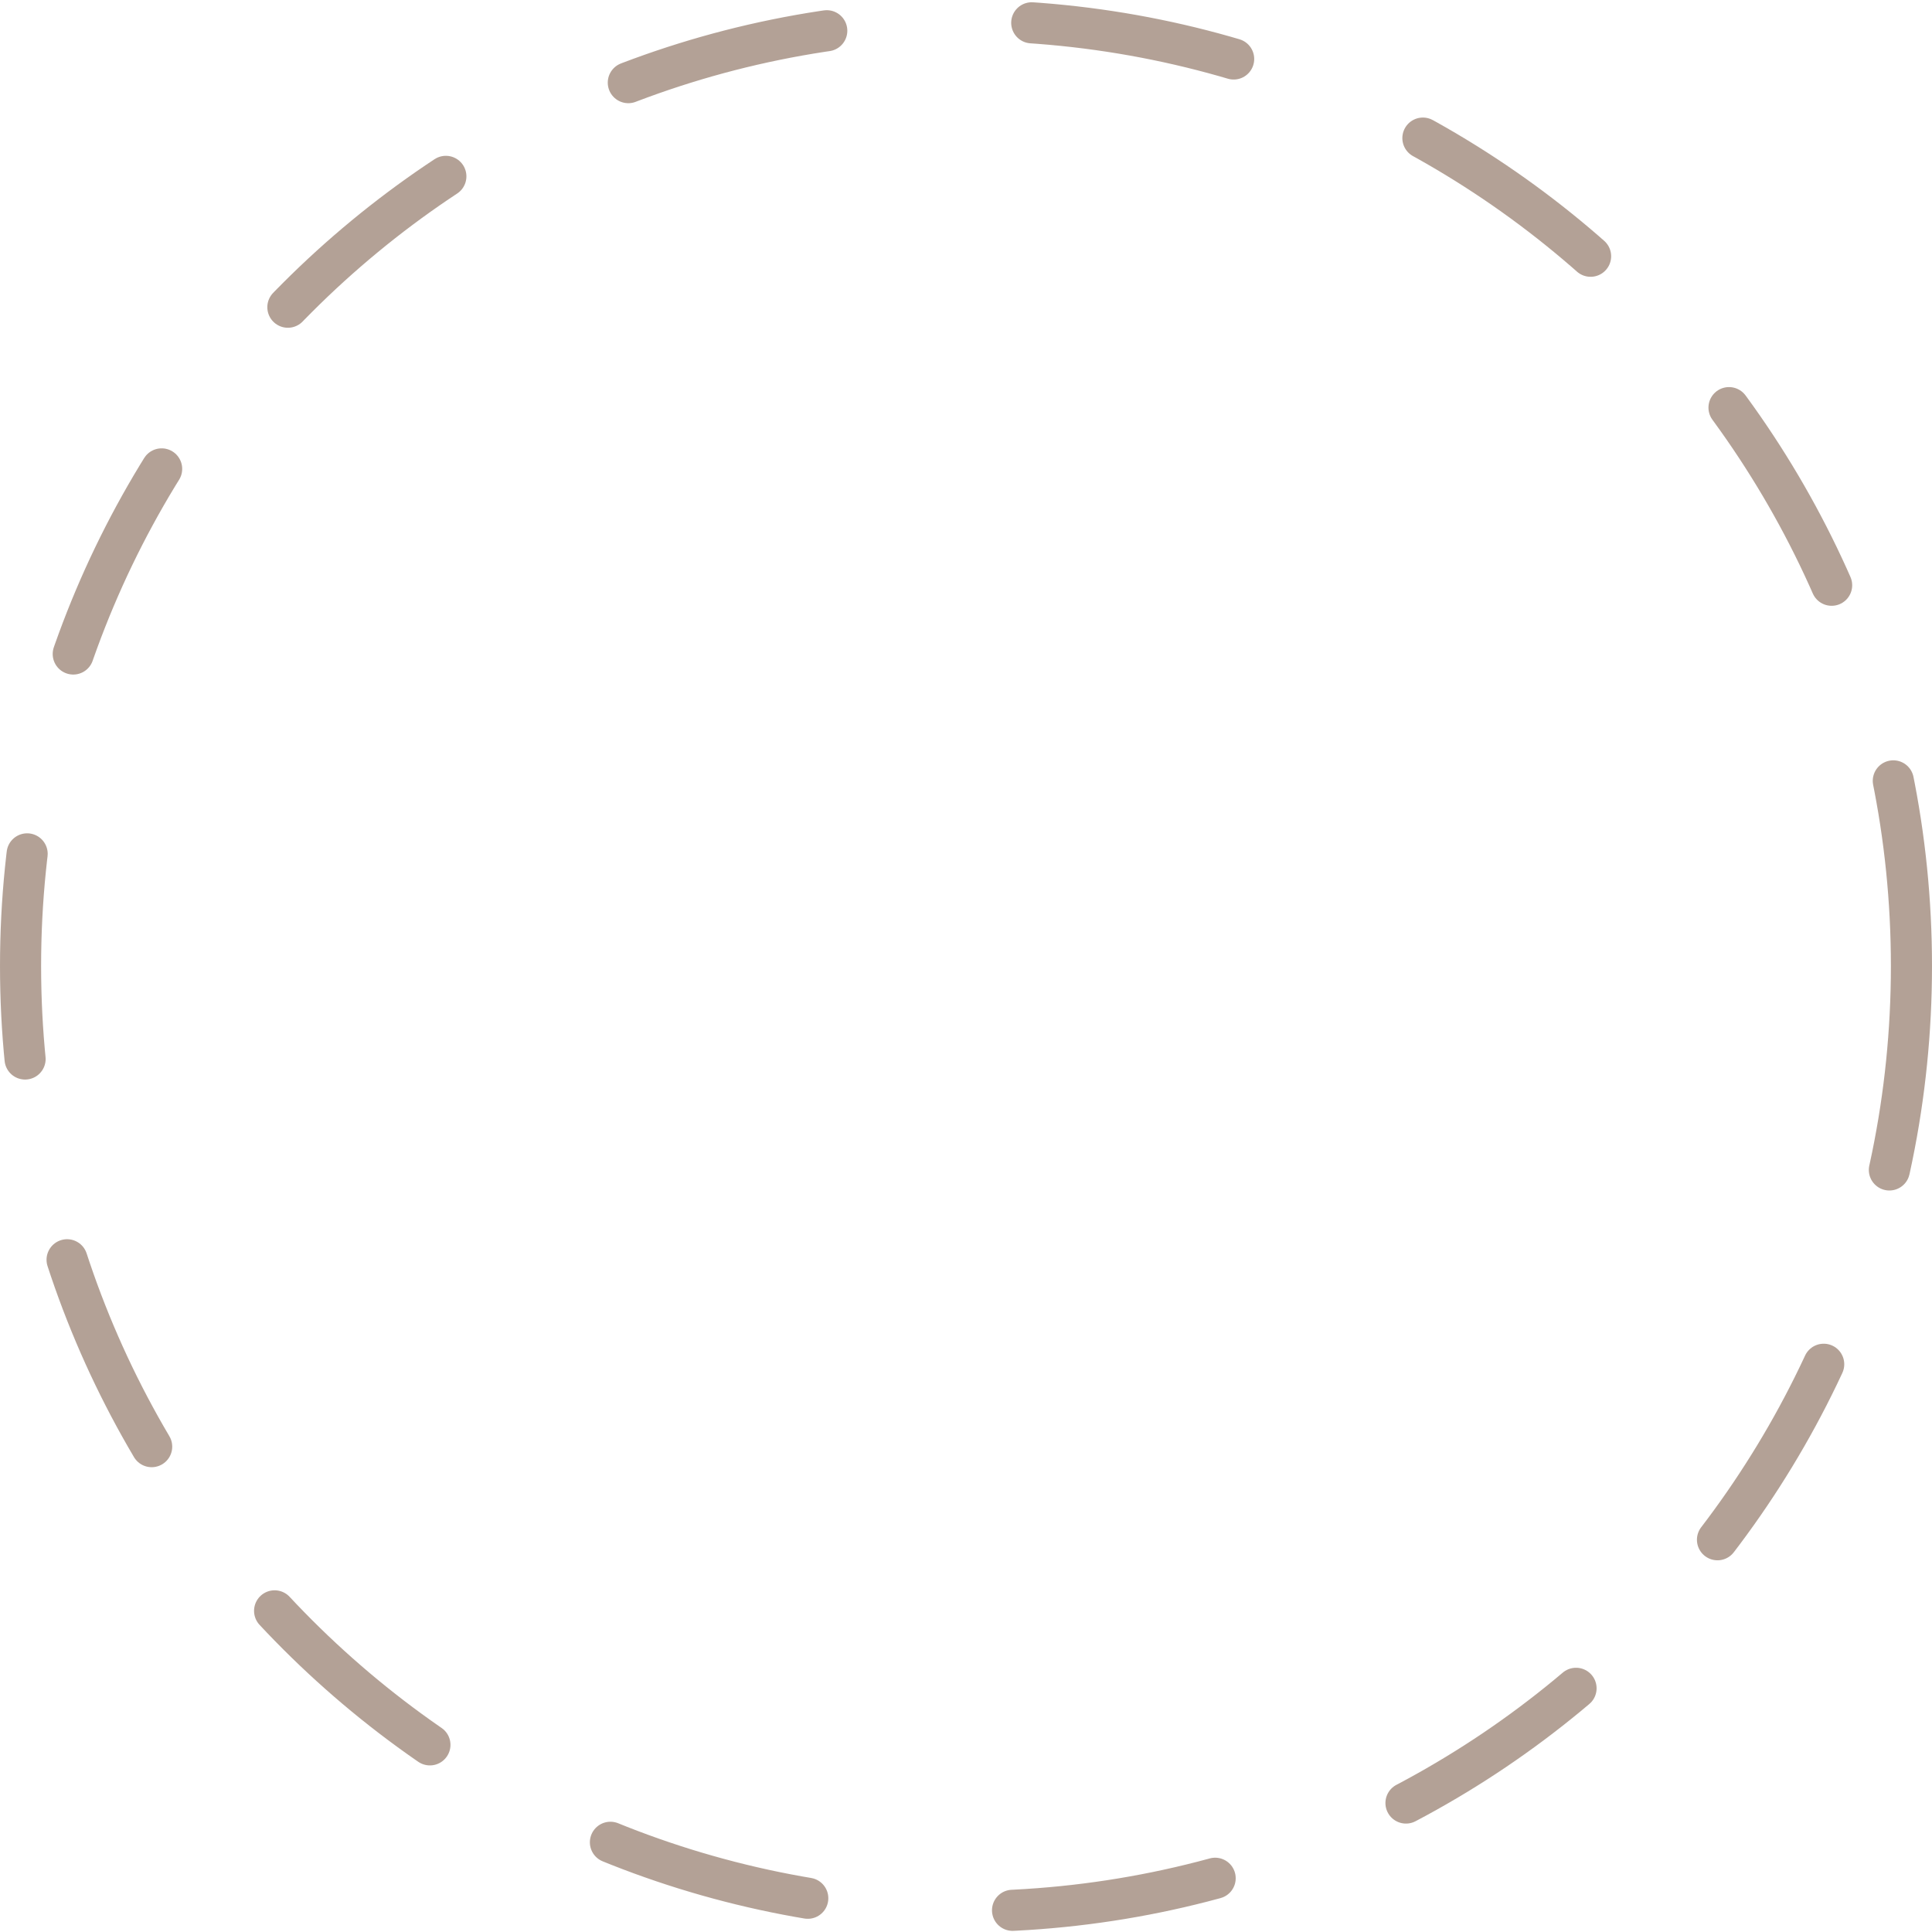
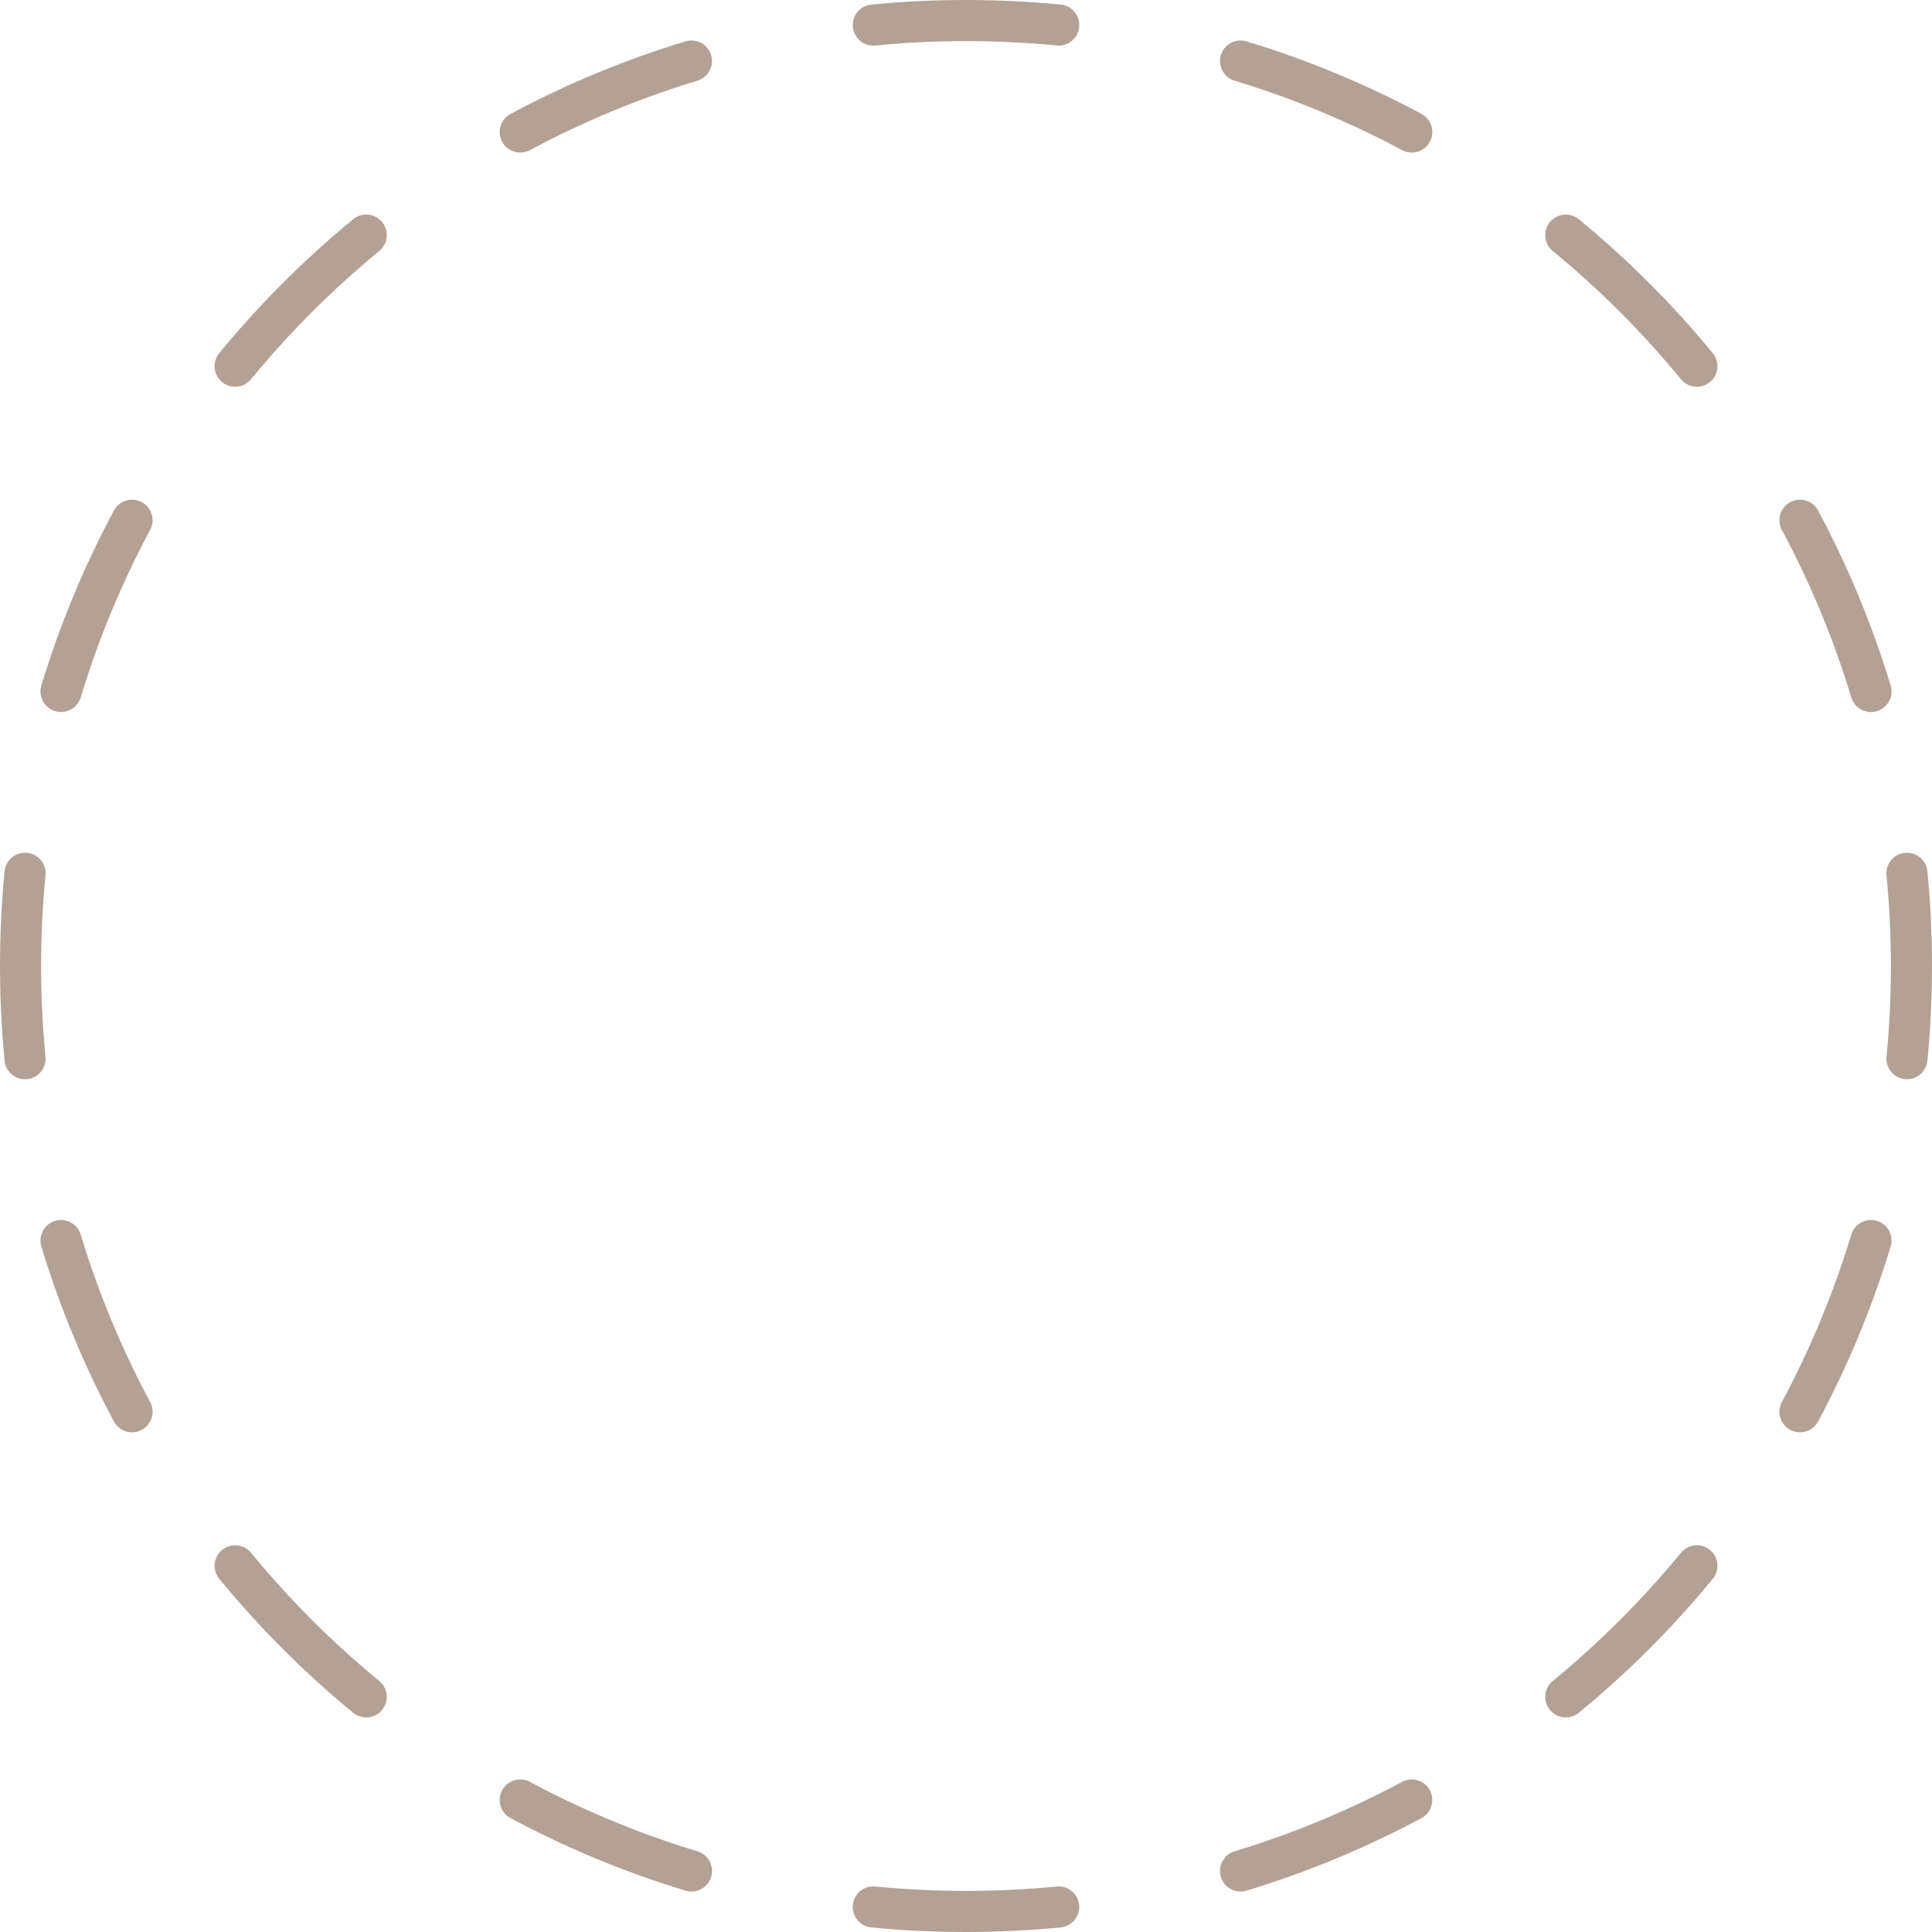
<svg xmlns="http://www.w3.org/2000/svg" preserveAspectRatio="none" overflow="visible" style="display: block;" width="141" height="141" viewBox="0 0 141 141" fill="none">
-   <circle id="Ellipse 5" cx="70.5" cy="70.5" r="69" stroke="#68442E" stroke-opacity="0.5" stroke-width="3" stroke-linecap="round" stroke-dasharray="15 15" />
+   <path id="Ellipse 5" d="M139.173 63.734C139.389 65.96 139.5 68.217 139.5 70.5C139.5 72.783 139.389 75.04 139.173 77.266M136.546 50.464C135.224 46.1 133.481 41.919 131.365 37.968M123.84 26.726C120.971 23.234 117.766 20.029 114.274 17.16M103.032 9.635C99.081 7.519 94.9 5.776 90.536 4.454M77.266 1.827C75.04 1.611 72.783 1.5 70.5 1.5C68.217 1.5 65.96 1.611 63.734 1.827M50.464 4.454C46.1 5.776 41.919 7.519 37.968 9.635M26.726 17.16C23.234 20.029 20.029 23.234 17.16 26.726M9.635 37.968C7.519 41.919 5.776 46.1 4.454 50.464M1.827 63.734C1.611 65.96 1.5 68.217 1.5 70.5C1.5 72.783 1.611 75.04 1.827 77.266M4.454 90.536C5.776 94.9 7.519 99.081 9.635 103.032M17.16 114.274C20.029 117.766 23.234 120.971 26.726 123.84M37.968 131.365C41.919 133.481 46.1 135.224 50.464 136.546M63.734 139.173C65.96 139.389 68.217 139.5 70.5 139.5C72.783 139.5 75.04 139.389 77.266 139.173M90.536 136.546C94.9 135.224 99.081 133.481 103.032 131.365M114.274 123.84C117.766 120.971 120.971 117.766 123.84 114.274M131.365 103.032C133.481 99.081 135.224 94.9 136.546 90.536" stroke-width="3" stroke-linecap="round" stroke="#68442E" stroke-opacity="0.5" />
</svg>
